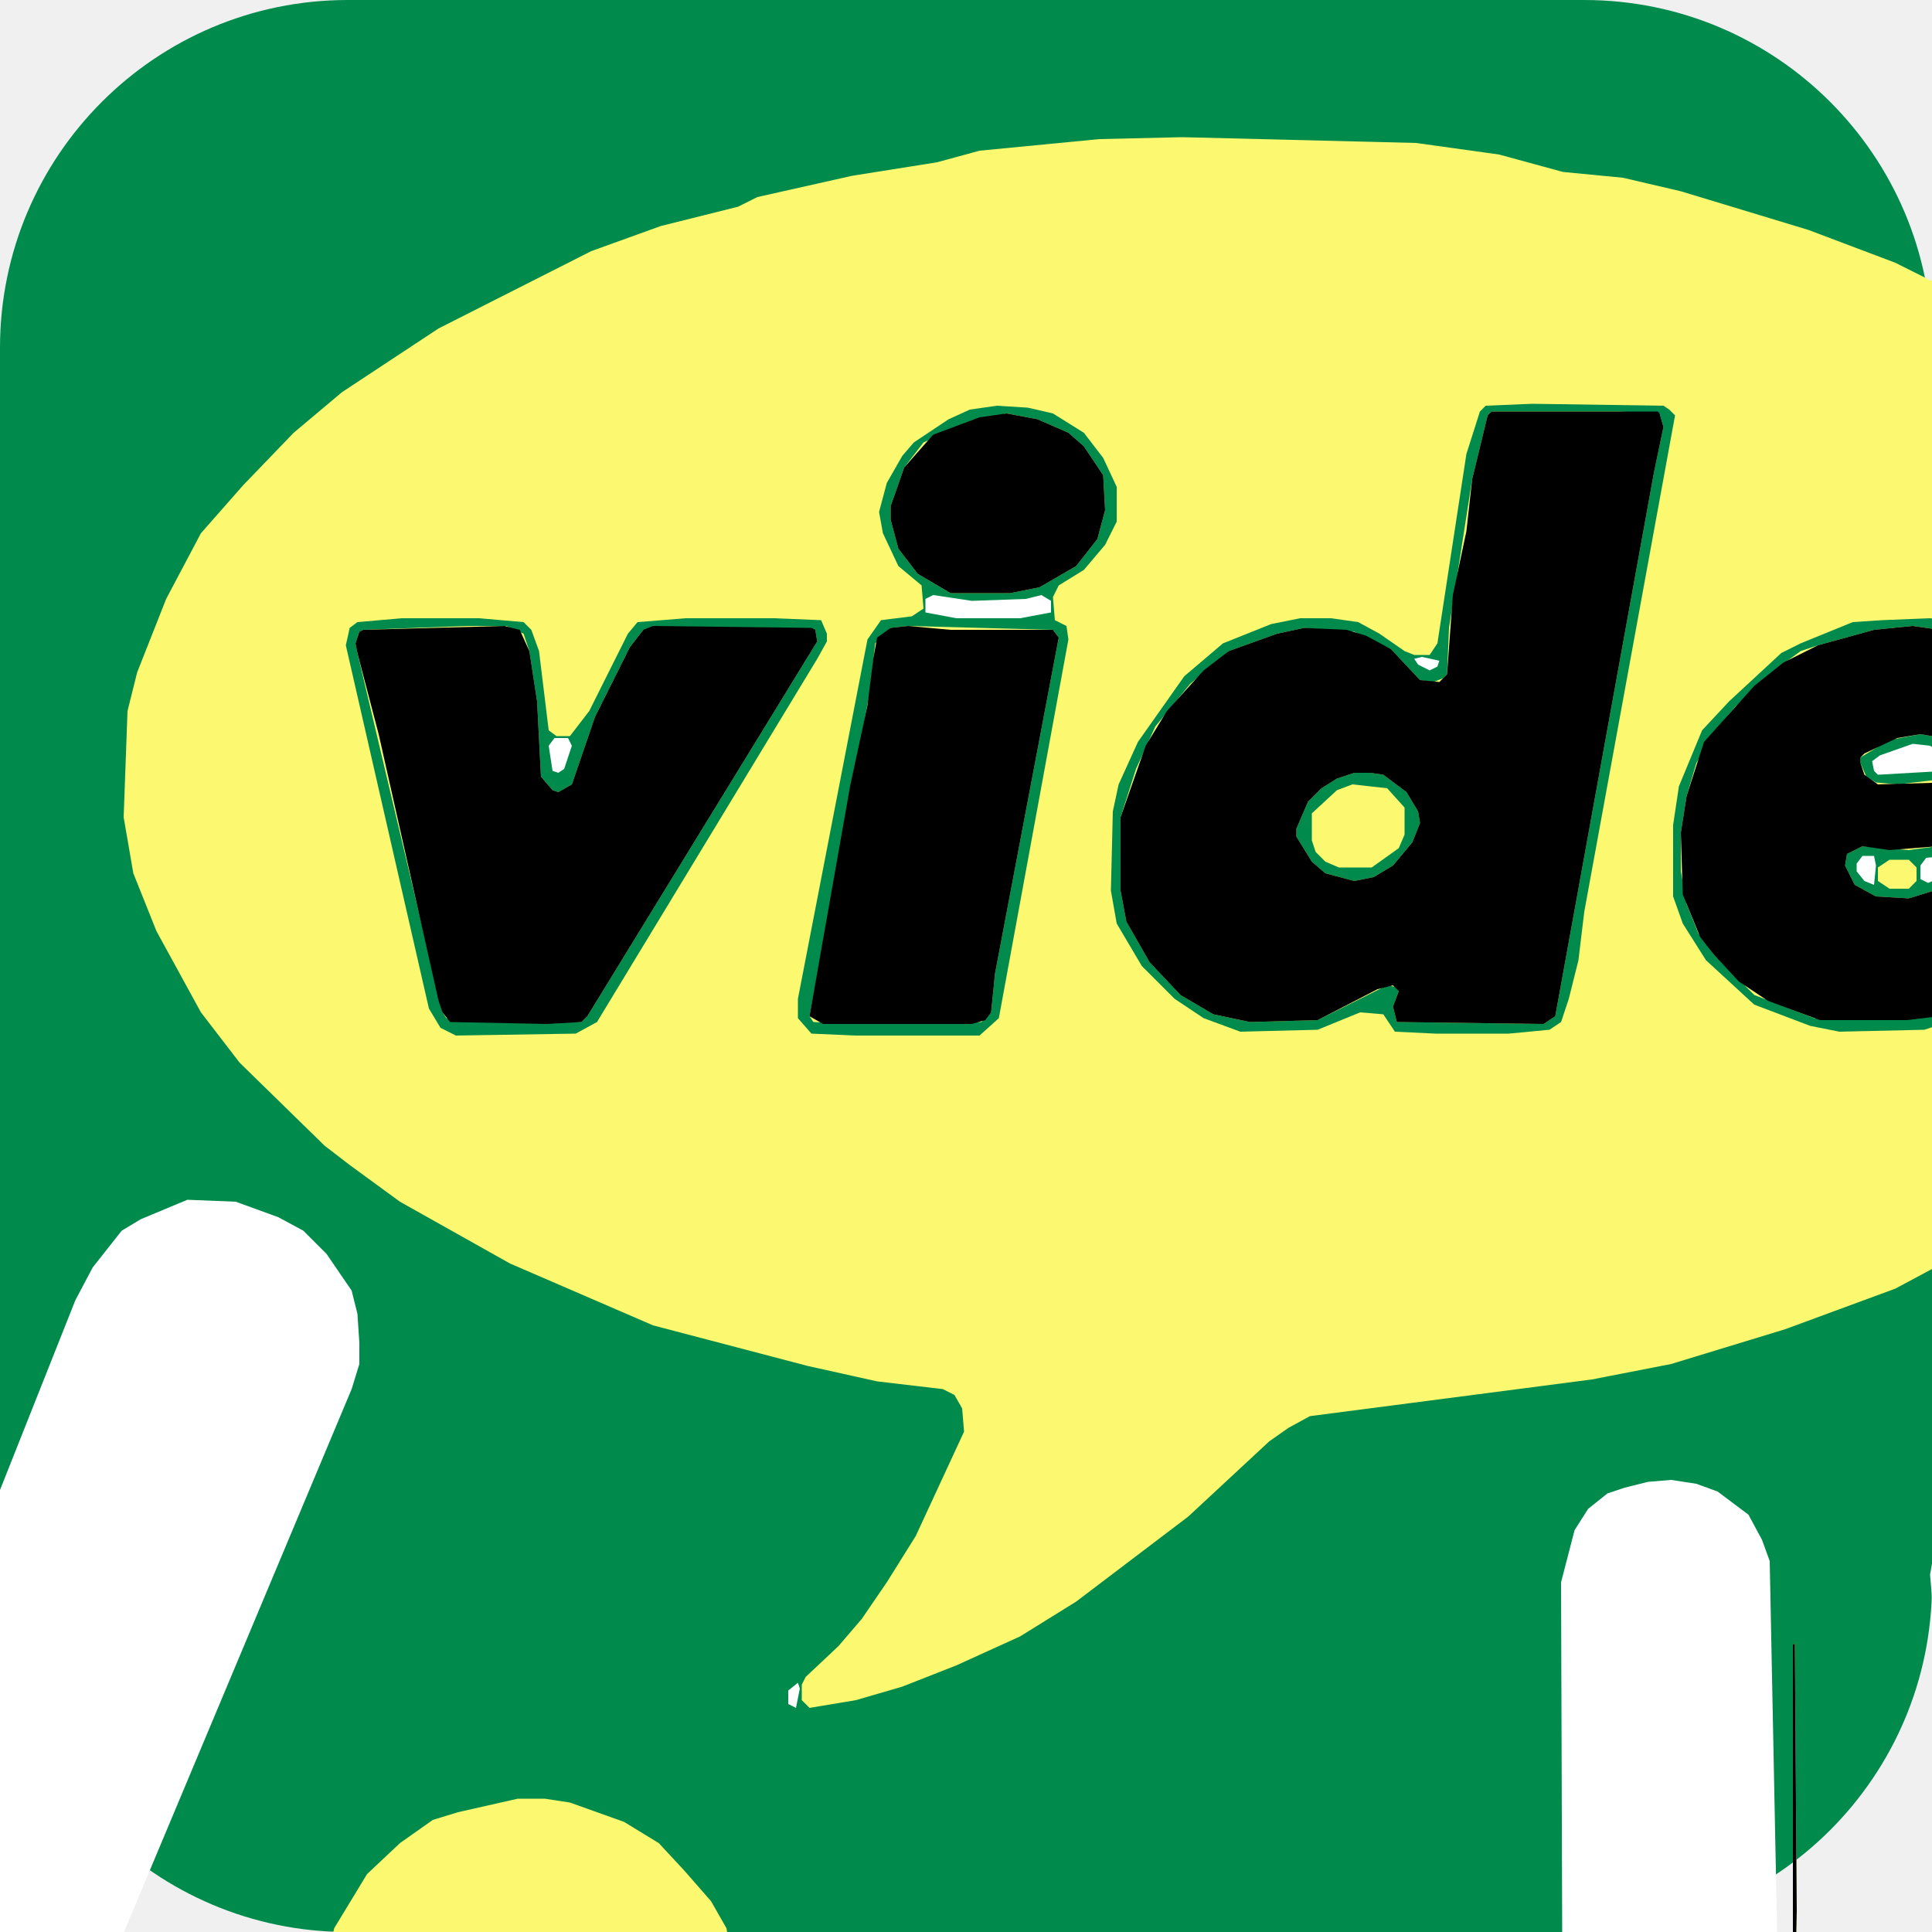
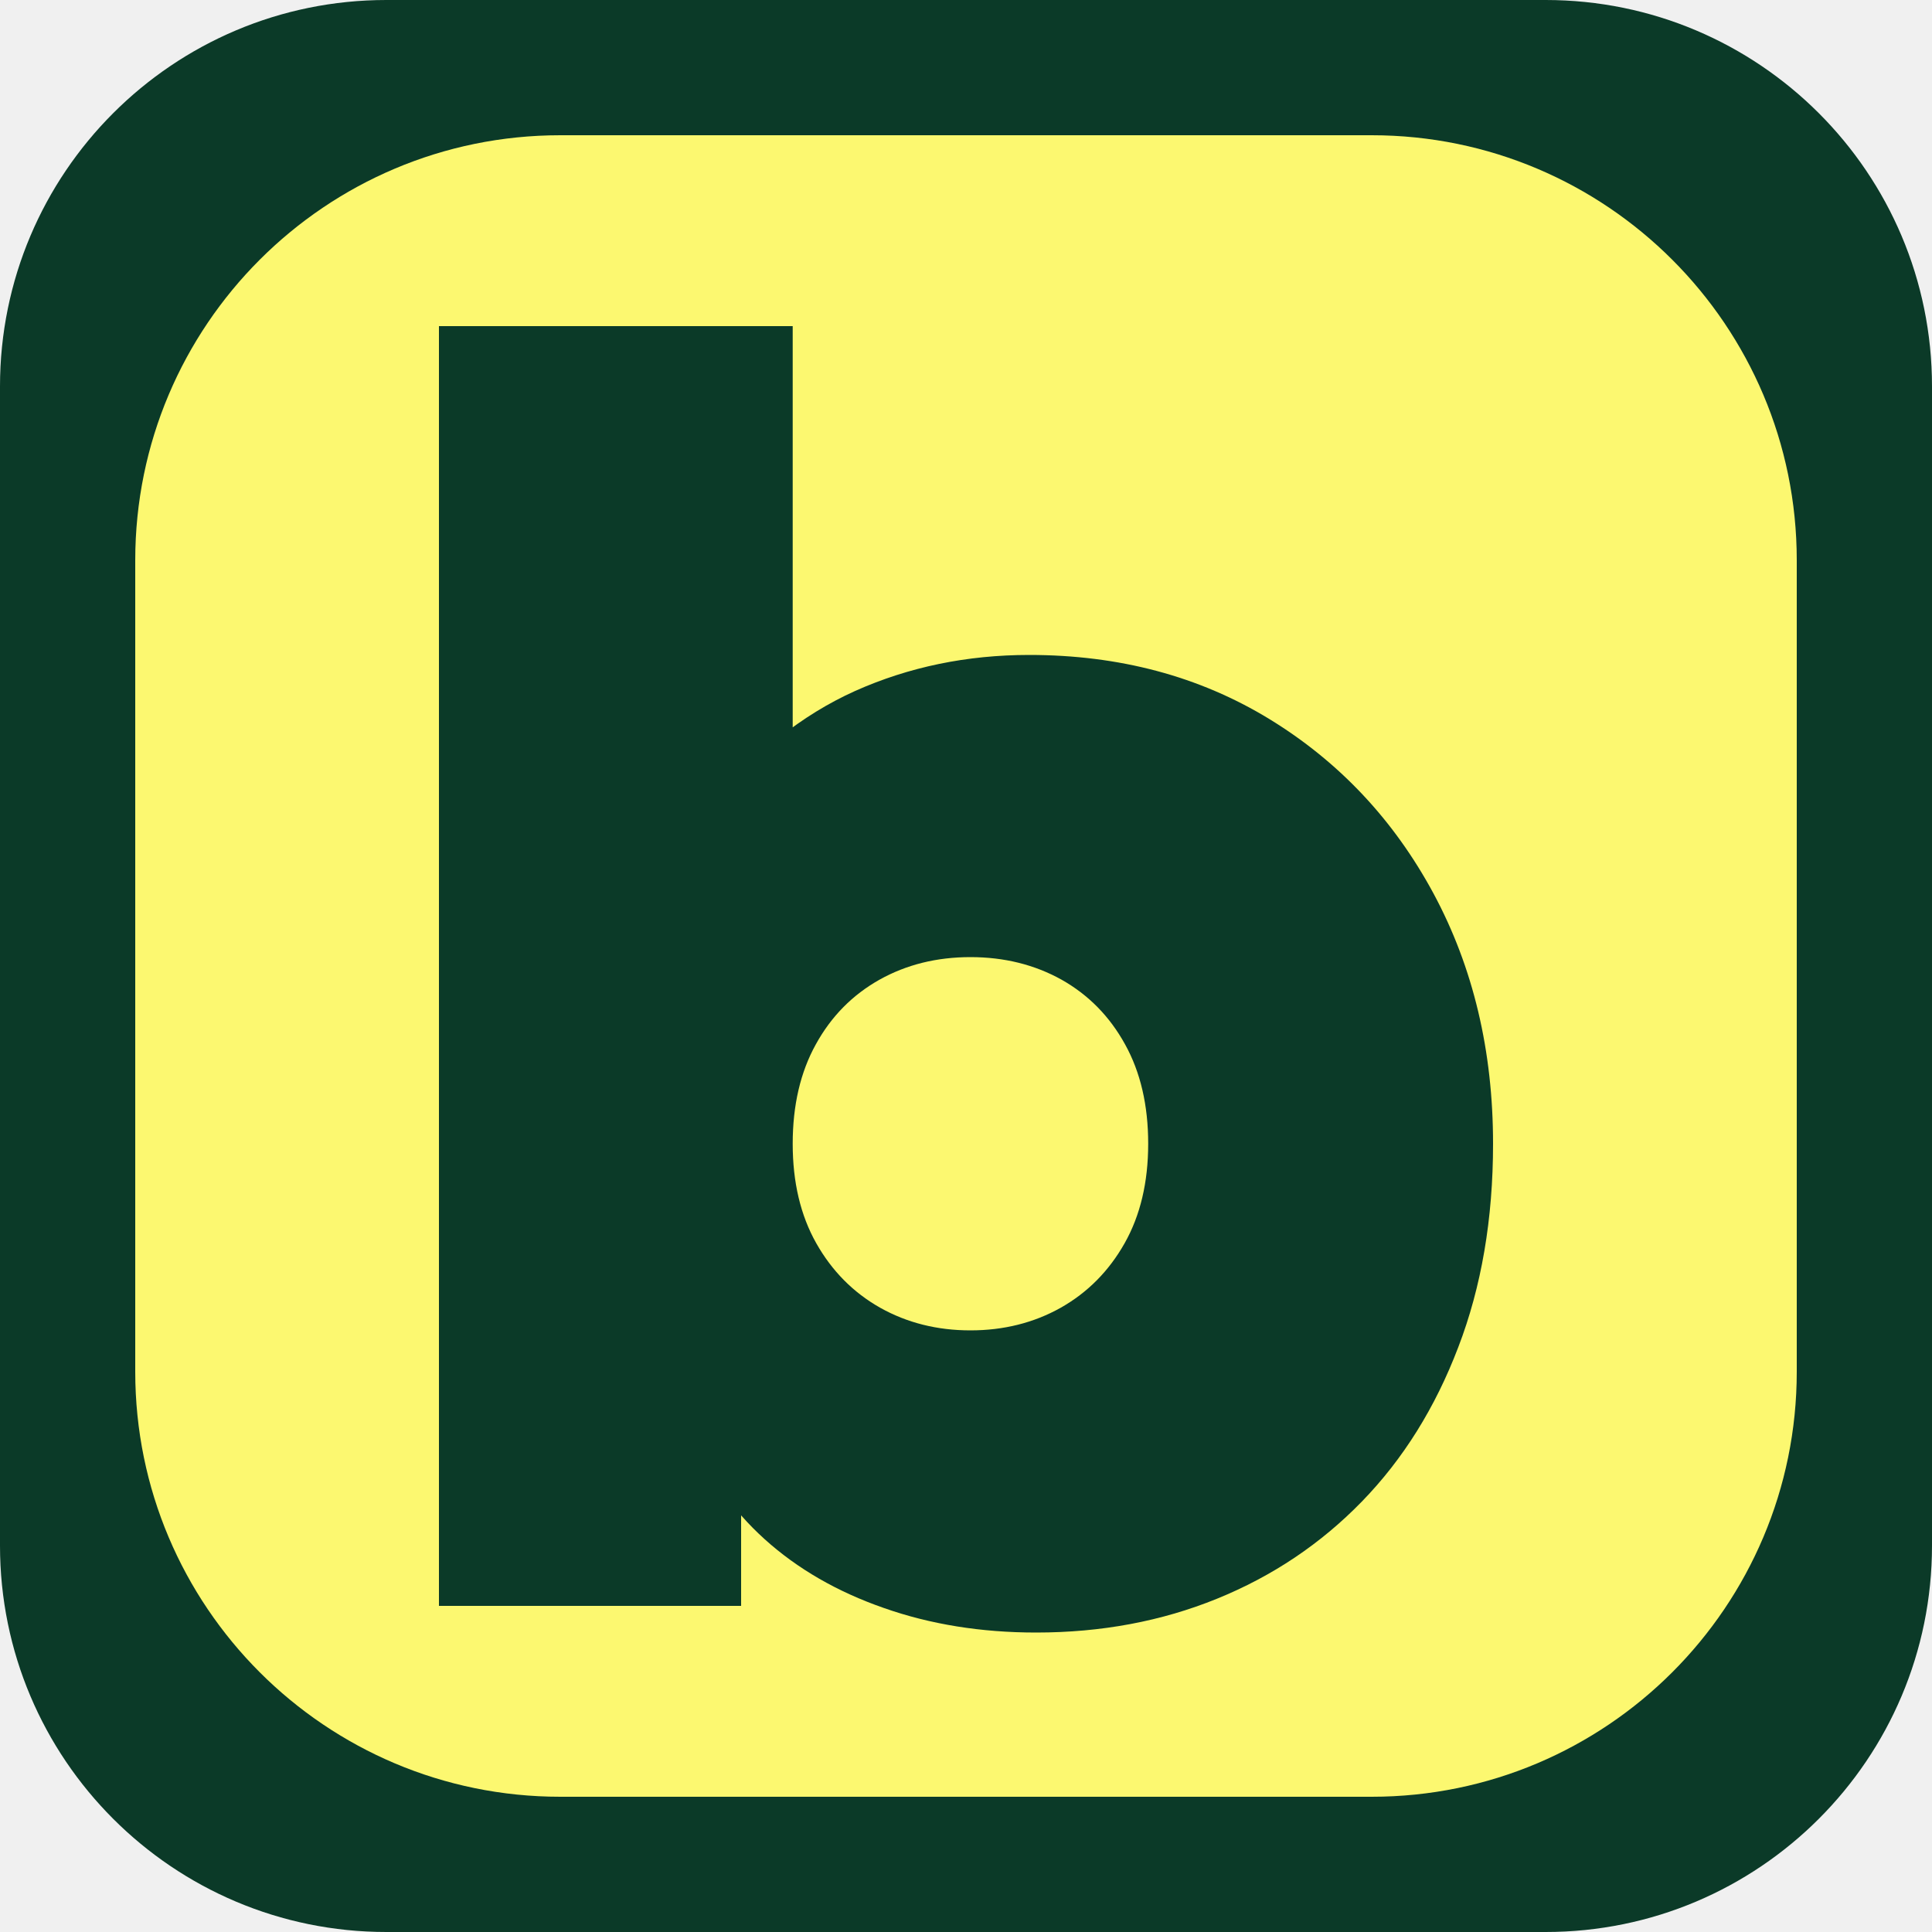
- <svg xmlns="http://www.w3.org/2000/svg" data-slim="rt9" viewBox="150 -6 100 100">
-   <rect x="150" y="-6" width="100" height="100" rx="18" fill="#008B4D" />
-   <path fill="#FCF870" d="M172.4 88.2l-1.7 1.2-1.7 1.6-1.7 2.8-0.8 3.4 0.2 2.2 0.6 2.3 1.5 2.3 1.7 1.8 1 0.7 2 1 1.8 0.4 2.7 0.1 1.3-0.1 2-0.5 2.1-1.1 2.2-1.9 1.9-2.8 0.5-2 0.1-1.2-0.1-2.4-0.4-2.2-0.8-1.4-1.4-1.6-1.3-1.4-1.8-1.1-2.8-1-1.3-0.2-1.4 0-3.1 0.7zM242.8 83.7l0 13.8 0.1 0 0.1-4.6-0.1-13.8-0.1 0zM247.2 38.9l0 0.7 0.6 0.4 1 0 0.4-0.4 0-0.7-0.4-0.4-1 0zM219.2 34.9l-1.3 1.2 0 1.4 0.2 0.6 0.5 0.5 0.7 0.3 1.7 0 1.4-1 0.3-0.7 0-1.4-0.9-1-1.8-0.2zM253.5 27.3l-1.7-0.5-2.8-0.4-2 0.2-2.9 0.8-0.9 0.3-1.5 1.1-1.9 1.8-1.1 1.3-0.9 1.6-0.5 1.7-0.3 1.9 0 2 0.3 1.7 0.6 1.5 0.8 1.1 2.1 2.1 3.1 1.2 1.9 0.1 4.6-0.2 2.5-1 1.3-0.8 1.2-0.9 1.5-1.6 0.5-0.8 0.1-0.4-0.4-0.4-2.8-0.4-2.9-0.6-2.6 0.8-1.7-0.1-1.1-0.6-0.5-1 0.1-0.6 0.8-0.4 2.4 0.2 1.5-0.2 8.3 0.1 0.3-0.2 0.3-2-0.5-2.9-1.4-2.7-1.1-1.1-1.2-0.9zM246.3 33.2l1.5-0.9 1.6-0.3 0.6 0.1 0.9 0.6 0.4 0.4 0.2 0.6-0.7 0.6-2.6 0.3-1.1-0.1-0.5-0.3-0.3-0.7zM196.1 26.5l-0.8 0.8-0.3 2.6-3.1 16.7 0.2 0.3 2.2 0.1 6.5-0.1 0.5-0.5 0.2-2 3.3-17.4-0.3-0.4-7.5-0.2zM190 26.5l-6.7 0.1-0.7 0.9-1.8 3.6-1.2 3.5-0.7 0.4-0.3-0.1-0.6-0.7-0.2-3.9-0.4-2.6-0.3-0.9-0.9-0.4-2 0-5.4 0.2-0.2 0.1-0.2 0.6 0.1 0.5 4.4 18.6 0.2 0.3 1.8 0.2 5.2 0 0.3-0.3 11.9-19.4-0.1-0.6zM205.3 16.4l-1.6-0.7-1.6-0.3-1.8 0.4-2.5 1.1-1 1.3-0.7 2 0 0.7 0.4 1.5 1 1.3 1.7 1 3.1 0 1.5-0.3 1.9-1.1 1.1-1.4 0.4-1.5-0.1-1.8-1-1.5zM233.8 15.3l-6.6 0-0.2 0.2-0.8 3.3-1.2 7.7-0.1 2.4-0.2 0.2-0.5 0.2-0.7-0.1-1.5-1.6-1.9-0.9-2.6-0.2-1.4 0.3-2.5 0.9-2 1.7-1.8 2.2-1 2.2-0.8 2.5 0 3.8 0.3 1.6 1.2 2.1 1.6 1.7 1.7 1 1.9 0.4 3.5-0.1 3.6-1.8 0.5 0.1 0.1 0.2-0.3 0.8 0.2 0.8 7.6 0.1 0.6-0.4 5.1-28.1 0.5-2.4-0.2-0.7zM221.6 34.1l1.2 0.9 0.6 1 0.1 0.6-0.4 1-1 1.2-1 0.6-1 0.2-1.5-0.4-0.7-0.6-0.8-1.3 0-0.4 0.6-1.4 0.7-0.7 0.8-0.5 0.9-0.3 0.8 0zM265.2 19.7l-2.7-2.9-2.5-2.2-4.8-3.3-3.1-1.7-4-2-4.5-1.7-6.6-2-3-0.7-3.1-0.3-3.3-0.9-4.3-0.6-12.1-0.3-4.3 0.1-6.2 0.6-2.2 0.6-4.4 0.7-4.9 1.1-1 0.5-4 1-3.6 1.3-7.9 4-5 3.3-2.5 2.1-2.6 2.7-2.2 2.5-1.8 3.4-1.5 3.8-0.5 2-0.2 5.5 0.5 2.9 1.2 3 2.3 4.2 2 2.6 4.4 4.3 1.3 1 2.6 1.9 5.7 3.2 7.4 3.2 8 2.1 3.6 0.8 3.4 0.4 0.6 0.3 0.4 0.7 0.1 1.2-2.5 5.4-1.5 2.4-1.3 1.9-1.2 1.4-1.7 1.6-0.2 0.4 0 0.8 0.4 0.4 2.4-0.4 2.4-0.7 2.8-1.1 3.3-1.5 2.9-1.8 5.8-4.4 4.2-3.9 1-0.7 1.1-0.6 14.6-1.9 4.1-0.8 5.9-1.8 5.7-2.1 5.8-3.1 2.8-1.6 4.1-3 3.7-3.5 2.3-2.7 1.6-2.8 0.7-1.6 1.4-4.4 0.4-4.4-0.5-3.9-1.3-3.8-1.9-3.8zM247.4 26.1l2.5-0.1 2.1 0.3 3 1.2 1.9 1.5 1.2 1.4 1 1.8 0.7 2.6 0 2.5-0.5 0.9-0.5 0.2-2.9 0.1-0.9 0.4 0 0.7 0.5 0.4 1.8 0.2 0.7 0.5 0 0.6-0.7 1.2-1.4 1.5-1.7 1.4-2.1 1.1-2.5 0.8-4.4 0.1-1.5-0.3-2.9-1.1-2.5-2.3-1.2-1.9-0.5-1.4 0-3.7 0.3-2 1.2-2.9 1.4-1.5 2.7-2.5 1-0.5 2.7-1.1zM192.5 26.1l0.3 0.7 0 0.4-0.5 0.9-11.4 18.8-1.1 0.6-6.2 0.1-0.8-0.4-0.6-1-4.3-18.8 0.2-0.9 0.4-0.3 2.3-0.2 4 0 2.3 0.2 0.4 0.4 0.4 1.1 0.5 4.1 0.4 0.3 0.7 0 1-1.3 2-4 0.5-0.6 2.5-0.2 4.6 0zM204.5 15.4l1.6 1 1 1.3 0.7 1.5 0 1.3 0 0.5-0.6 1.2-1.1 1.3-1.3 0.8-0.3 0.6 0.1 1.2 0.6 0.3 0.1 0.7-3.6 19.6-1 0.9-6.4 0-2.3-0.1-0.7-0.8 0-1 3.6-18.6 0.7-1 1.6-0.2 0.6-0.4-0.1-1.2-1.2-1-0.8-1.7-0.2-1.1 0.4-1.5 0.8-1.4 0.6-0.7 1.8-1.2 1.1-0.5 1.4-0.2 1.6 0.1zM236.7 15.5l-4.7 25.7-0.3 2.5-0.5 2-0.4 1.2-0.6 0.4-2.1 0.2-3.8 0-2.1-0.1-0.6-0.9-1.2-0.1-2.2 0.9-4 0.1-1.9-0.7-1.5-1-1.7-1.7-1.3-2.2-0.3-1.7 0.1-4.1 0.3-1.4 1-2.2 2.4-3.4 2-1.7 2.5-1 1.5-0.3 1.6 0 1.4 0.2 1.1 0.6 1.3 0.9 0.5 0.2 0.8 0 0.4-0.6 1.5-9.8 0.7-2.2 0.3-0.3 2.4-0.1 6.8 0.1 0.3 0.2z" />
-   <path fill="#000" fill-rule="evenodd" d="M242.6 98.7l0 0.6 0.5-0.1 0.1-0.4-0.5-0.3zM242.8 83.7l0 13.8 0.1 0 0.1-4.6-0.1-13.8-0.1 0zM253.5 27.3l-1.7-0.5-2.8-0.4-2 0.2-2.9 0.8-1.8 0.9-1.5 1.2-2.6 2.9-0.9 2.8-0.3 1.9 0.1 3.2 0.9 2.2 0.7 0.9 1.3 1.4 1.5 1 2.7 1 4.5 0 1.7-0.2 2.5-1 1.3-0.8 1.2-0.9 1.5-1.6 0.5-0.8 0.1-0.4-0.4-0.4-2.8-0.4-2.9-0.6-2.6 0.8-1.7-0.1-1.1-0.6-0.5-1 0.1-0.6 0.8-0.4 1.4 0.2 2.5-0.2 8.3 0.1 0.6-0.3 0-2.8-0.5-2.3-0.6-1.1-1.5-2.2-1.9-1.4zM246.3 33.2l0.2-0.2 1.7-0.8 1.2-0.2 0.6 0.1 0.9 0.6 0.4 0.4 0.2 0.6-0.8 0.8-3.5 0.1-0.7-0.5-0.2-0.6zM196.1 26.5l-0.7 0.5-0.2 1.1-0.3 2.4-0.9 4.2-2.1 11.9 0.7 0.4 7.7 0 0.7-0.2 0.3-0.4 0.2-2 3.3-17.4-0.3-0.4-5.3 0-2.2-0.2zM192 26.5l-8.2-0.1-0.5 0.2-0.7 0.9-1.8 3.6-1.2 3.5-0.7 0.4-0.3-0.1-0.6-0.7-0.2-3.9-0.4-2.6-0.5-1.1-0.8-0.2-7.3 0.2-0.2 0.1-0.2 0.6 0.1 0.5 1.1 4.2 3.1 13.8 0.2 0.6 0.4 0.5 5 0.1 1.8-0.1 0.3-0.3 11.9-19.4-0.1-0.6zM205.3 16.4l-1.6-0.7-1.6-0.3-1.4 0.2-2.4 0.9-1.5 1.7-0.7 2 0 0.7 0.4 1.5 1 1.3 1.7 1 3.1 0 1.5-0.3 1.9-1.1 1.1-1.4 0.4-1.5-0.1-1.8-1-1.5zM235.8 15.3l-6.6 0-2 0-0.2 0.2-0.8 3.3-0.3 2.7-0.7 3.3-0.3 4.1-0.4 0.4-1-0.1-1.5-1.6-1.3-0.7-1-0.3-2.2-0.1-1.4 0.3-2.5 0.9-1.3 1-1.9 2.1-1.1 1.8-1.3 3.7 0 3.8 0.3 1.6 1.2 2.1 1.6 1.7 1.7 1 1.9 0.4 3.5-0.1 3.1-1.6 0.8-0.2 0.3 0.3-0.3 0.8 0.2 0.8 7.6 0.1 0.6-0.4 5.1-28.1 0.5-2.4-0.2-0.7zM221.6 34.1l1.2 0.9 0.6 1 0.1 0.6-0.4 1-1 1.2-1 0.6-1 0.2-1.5-0.4-0.7-0.6-0.8-1.3 0-0.4 0.6-1.4 0.7-0.7 0.8-0.5 0.9-0.3 0.8 0z" />
-   <path fill="#FFFFFF" fill-rule="evenodd" d="M191.3 81.1l-0.5 0.4 0 0.7 0.4 0.2 0.2-1zM252.7 71.3l-1.7 1.2-0.8 1.3-0.3 1.7 0.1 1.2 0.3 1.4 10.7 25.3 2.7 5.4 1.5 1.6 2 0.9 1 0.2 1.6-0.1 1.3-0.4 1.3-1 2.3-3.8 3.1-8 1.9-3.9 6.9-16.1 0.2-3-0.1-1.5-1.1-1.4-0.9-0.7-2-0.9-1.9-0.2-1.9 0.6-0.8 0.5-1.7 2.2-2.2 4.9-2.7 7.2-1.7 3.9-0.9 1.5-0.7 0.3-0.6-0.4-0.5-1-3-7.3-2.6-6.7-1.7-3.5-1-1.1-1.6-0.8-1.7-0.3-1.9 0.4zM233.2 71.3l-1 0.8-0.7 1.1-0.7 2.7 0.1 30.7 0.5 2.5 0.6 0.9 1.1 0.9 2.2 0.7 9.7 0.1 3.8-0.1 2.3-0.5 1.3-1.3 0.6-1 0.6-2.5-0.4-2.2-1-2-0.4-0.5-2.1-0.9-7.2-0.5-0.4-0.3-0.5-25.1-0.4-1.1-0.7-1.3-1.6-1.2-1.1-0.4-1.3-0.2-1.2 0.1-1.2 0.3zM123.9 56.6l-2.3 1.2-1.2 1.2-1 1.8-0.3 1.4 0 1.9 0.3 1.8 1.1 2.9 12.4 30 3.2 7.2 1.1 2.1 1.9 2.1 1.5 1.1 3.3 0.9 2.4-0.4 1.3-0.6 1.6-1.3 0.9-1.2 1.6-2.9 1.2-3.4 1.9-4.1 0.4-1.4 13-31 0.4-1.3 0-1.1-0.1-1.5-0.3-1.2-1.3-1.9-1.2-1.2-1.3-0.7-2.2-0.8-2.5-0.1-2.4 1-1 0.6-1.5 1.9-0.9 1.7-8.1 20.4-1.6 2.9-0.8 0.4-0.5-0.3-1.1-2.1-7.9-20.3-1.7-3.3-1.4-1.4-2.1-1.2-1.9-0.4-1.9 0.3zM71.5 57.6l-1.5 1.5-0.4 0.7-0.5 1-0.3 1.4-0.1 26.4 0.5 5.9 1 4.5 1.8 4.2 2 2.8 2.8 2.5 2.5 1.5 3.7 1.4 6.8 1 2.4-0.2 5.8-0.9 2.5-0.8 2.2-1 3.5-2.9 1.5-1.7 1.9-2.7 1.2-3.1 0.9-3.7 0.5-5.6 0.1-20.2-0.1-6.9-0.3-2.1-0.4-1-0.5-0.7-1.5-1.3-2.3-1.1-1.7-0.4-2 0.1-2.2 0.8-1.4 0.9-1.2 1.3-0.5 1.4-0.8 4.2-0.1 26.1-0.3 2-0.9 2-1.3 1.3-2 0.9-2.8 0.4-2.3-0.5-1.9-1-0.7-0.8-1.2-2.2-0.3-2.8-0.3-27.8-0.4-1.8-0.5-1.4-2-1.9-2.9-1.1-2.3-0.1-1.4 0.3-1.5 0.7zM14.5 57.6l-0.5 0.4-1.2 2.1-0.3 1.7-0.1 3.4 0.1 0.7 0.8 2.1 0.7 1 1.6 1.2 0.9 0.5 2.1 0.5 22.7 0.1 0.8 0.3 1.1 0.9 0.3 0.5 0.1 1.3-0.2 0.8-0.5 0.6-1.8 0.8-5.8 0.3-16.5 0.1-3 0.6-1.4 1-1 1.3-0.6 1.4-0.3 1.8 0 2.3 0.3 1.9 1.4 2.5 1.8 1.3 2.8 0.6 22.4 0.3 1 0.4 1.1 0.8 0.4 0.7 0.1 1-0.3 0.9-0.6 0.6-0.9 0.6-0.8 0.2-22.6 0.1-3.2 0.9-1.6 1.1-1 1.7-0.4 1.1-0.3 2.3 0.2 3 0.4 1.2 0.7 1.3 1.8 1.6 2.4 0.8 7.7 0.2 14.4 0 8.5-0.3 4.6-1.1 1.3-0.7 2.2-1.8 1.9-2.4 0.7-1.6 0.7-2.1 0.3-2.6-0.1-5.2-1.5-4-1.7-2.4-1.1-1-2-1.4-2.3-1-0.3-0.6 0.3-0.7 1.3-0.5 2-1.1 2-1.7 1.7-2.3 1.4-3.7 0.2-5-0.3-2.7-1-3.4-1.3-2.2-1.2-1.3-2.3-1.7-1.3-0.6-4.1-1.1-8.1-0.2-21.3 0.1-2.2 0.4-1.3 0.6zM249.4 38.8l0 0.7 0.4 0.2 1.6-0.7 3.3 0.9 0.2-1.1-0.7-0.4-2.3-0.2-2.2 0.2zM246.4 38.3l-0.3 0.4 0 0.4 0.4 0.5 0.5 0.2 0.1-1-0.1-0.5-0.3 0zM246.9 33.4l0.1 0.5 0.2 0.2 3.5-0.2 0.1-0.7-0.9-0.6-0.9-0.1-1.7 0.6zM179.4 32.2l-0.7 0-0.3 0.4 0.2 1.3 0.3 0.1 0.3-0.2 0.4-1.2zM223.2 28.1l0.2 0.3 0.6 0.3 0.4-0.2 0.1-0.3-0.9-0.2zM197.9 25l0 0.7 1.6 0.3 3.3 0 1.6-0.3 0-0.6-0.5-0.3-0.8 0.2-2.8 0.1-2-0.3z" />
+ <svg xmlns="http://www.w3.org/2000/svg" viewBox="0 0 100 100" role="img" aria-label="Buvvide.lv">
+   <rect width="100" height="100" rx="20" fill="#0B3A28" />
+   <path fill="#FCF870" d="M29.00 7.00H71.00A22.00 22.00 0 0 1 93.00 29.00V71.00A22.00 22.00 0 0 1 71.00 93.00H29.00A22.00 22.00 0 0 1 7.00 71.00V29.00A22.00 22.00 0 0 1 29.00 7.00Z" />
+   <path fill="#0B3A28" d="M53.63 84.5Q49.36 84.5 45.75 83.23Q42.13 81.97 39.58 79.67Q37.03 77.37 35.88 74.29L38.36 70.15V83.12H22.72V16.88H41.03V45.95L36.8 41.72Q40.11 37.63 44.27 35.76Q48.44 33.9 53.27 33.9Q60.26 33.9 65.69 37.21Q71.11 40.52 74.2 46.25Q77.28 51.98 77.28 59.2Q77.28 65.04 75.48 69.73Q73.69 74.43 70.49 77.72Q67.3 81 62.99 82.75Q58.69 84.5 53.63 84.5ZM50.23 68.86Q52.81 68.86 54.9 67.69Q56.99 66.51 58.21 64.35Q59.43 62.19 59.43 59.2Q59.43 56.21 58.23 54.05Q57.04 51.89 54.95 50.71Q52.85 49.54 50.23 49.54Q47.61 49.54 45.52 50.71Q43.42 51.89 42.23 54.05Q41.03 56.21 41.03 59.2Q41.03 62.19 42.25 64.35Q43.47 66.51 45.56 67.69Q47.65 68.86 50.23 68.86Z" />
</svg>
